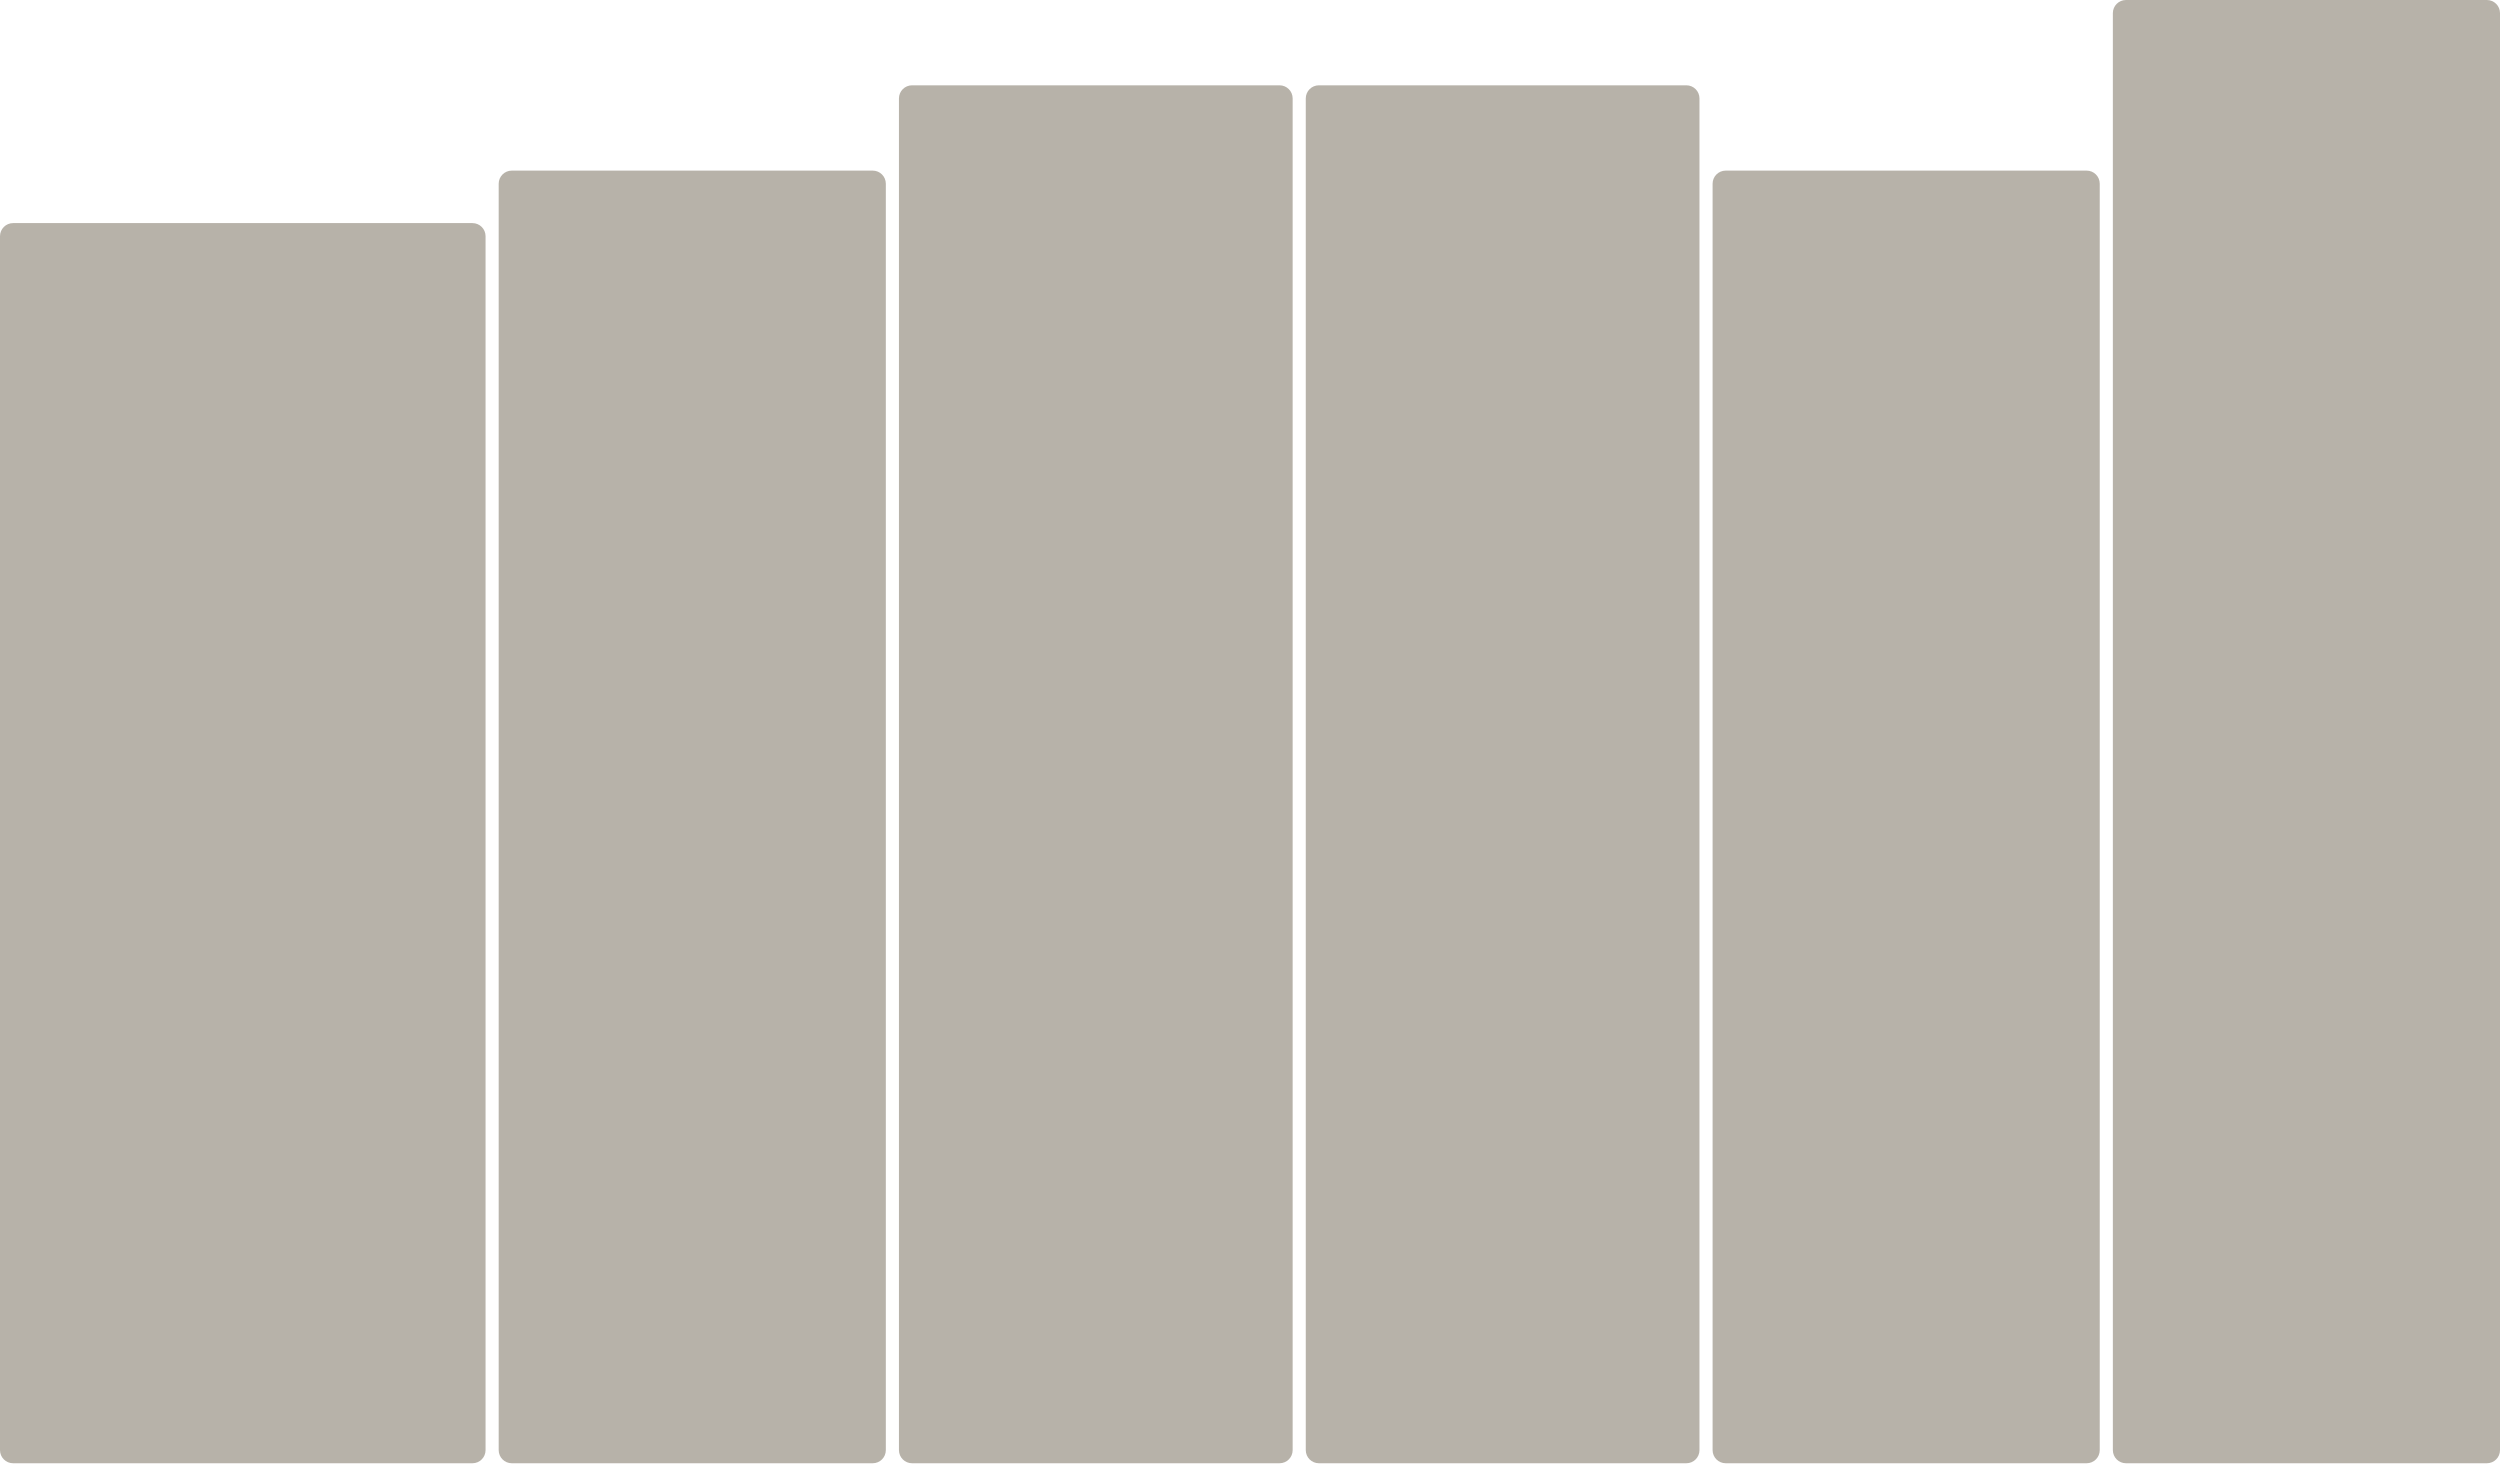
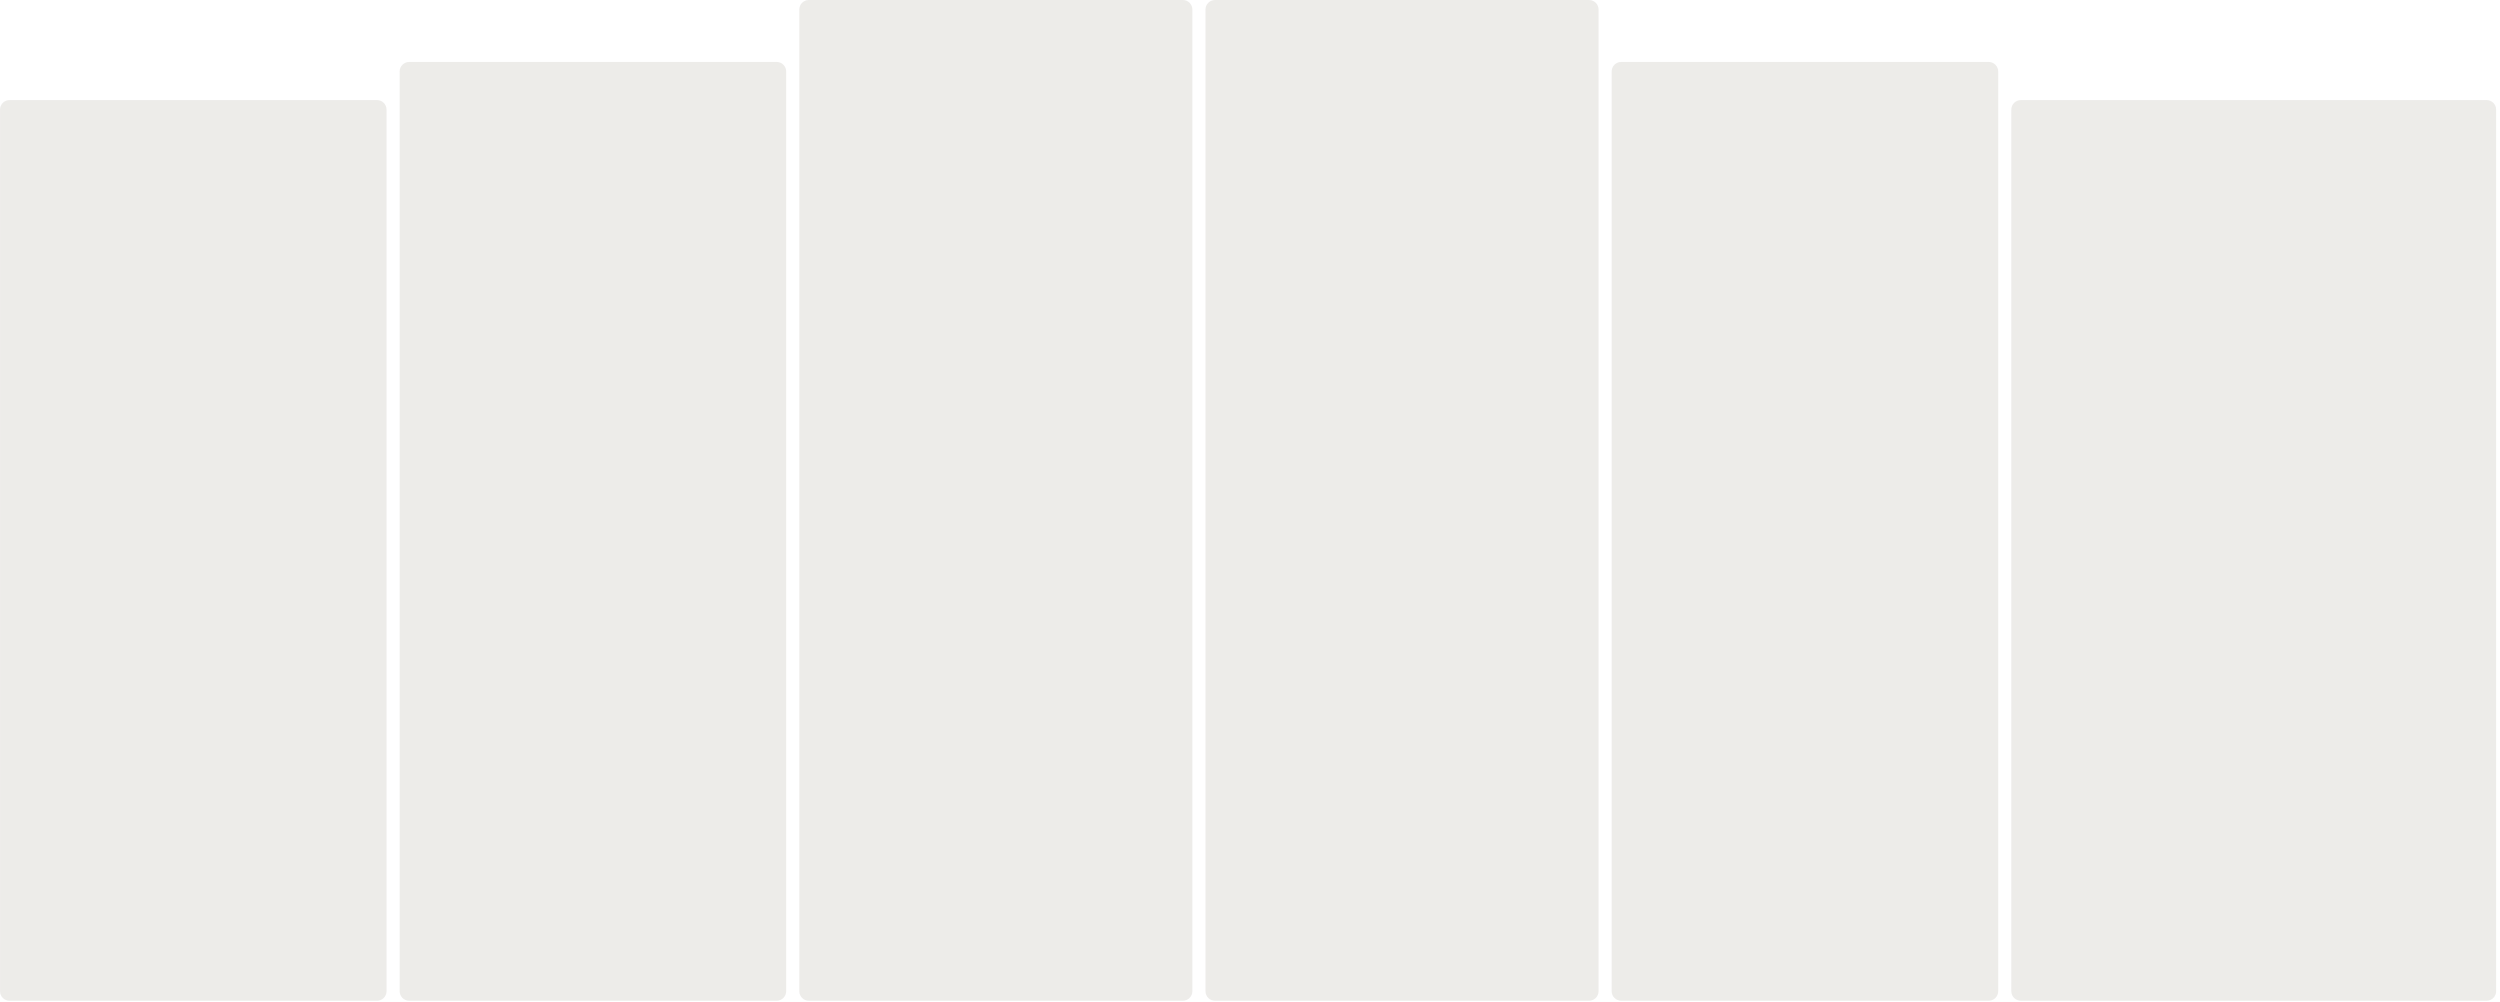
- <svg xmlns="http://www.w3.org/2000/svg" width="381" height="223" viewBox="0 0 381 223" fill="none">
-   <rect y="34" width="74" height="189" rx="2" fill="#B7B2A9" />
-   <rect x="76" y="26" width="59" height="197" rx="2" fill="#B7B2A9" />
-   <rect x="137" y="13" width="60" height="210" rx="2" fill="#B7B2A9" />
-   <rect x="199" y="13" width="60" height="210" rx="2" fill="#B7B2A9" />
-   <rect x="261" y="26" width="59" height="197" rx="2" fill="#B7B2A9" />
-   <rect x="322" width="59" height="223" rx="2" fill="#B7B2A9" />
+ <svg xmlns="http://www.w3.org/2000/svg" width="524" height="210" viewBox="0 0 524 210" fill="none">
+   <g opacity="0.25">
+     <rect width="101.616" height="188.78" rx="2" transform="matrix(-1 0 0 1 523.188 20.9766)" fill="#B7B2A9" />
+     <rect width="81.018" height="196.771" rx="2" transform="matrix(-1 0 0 1 418.822 12.9844)" fill="#B7B2A9" />
+     <rect width="82.391" height="209.756" rx="2" transform="matrix(-1 0 0 1 335.059 0)" fill="#B7B2A9" />
+     <rect width="82.391" height="209.756" rx="2" transform="matrix(-1 0 0 1 249.922 0)" fill="#B7B2A9" />
+     <rect width="81.018" height="196.771" rx="2" transform="matrix(-1 0 0 1 164.785 12.9844)" fill="#B7B2A9" />
+     <rect width="81.018" height="188.78" rx="2" transform="matrix(-1 0 0 1 81.0195 20.9766)" fill="#B7B2A9" />
+   </g>
</svg>
